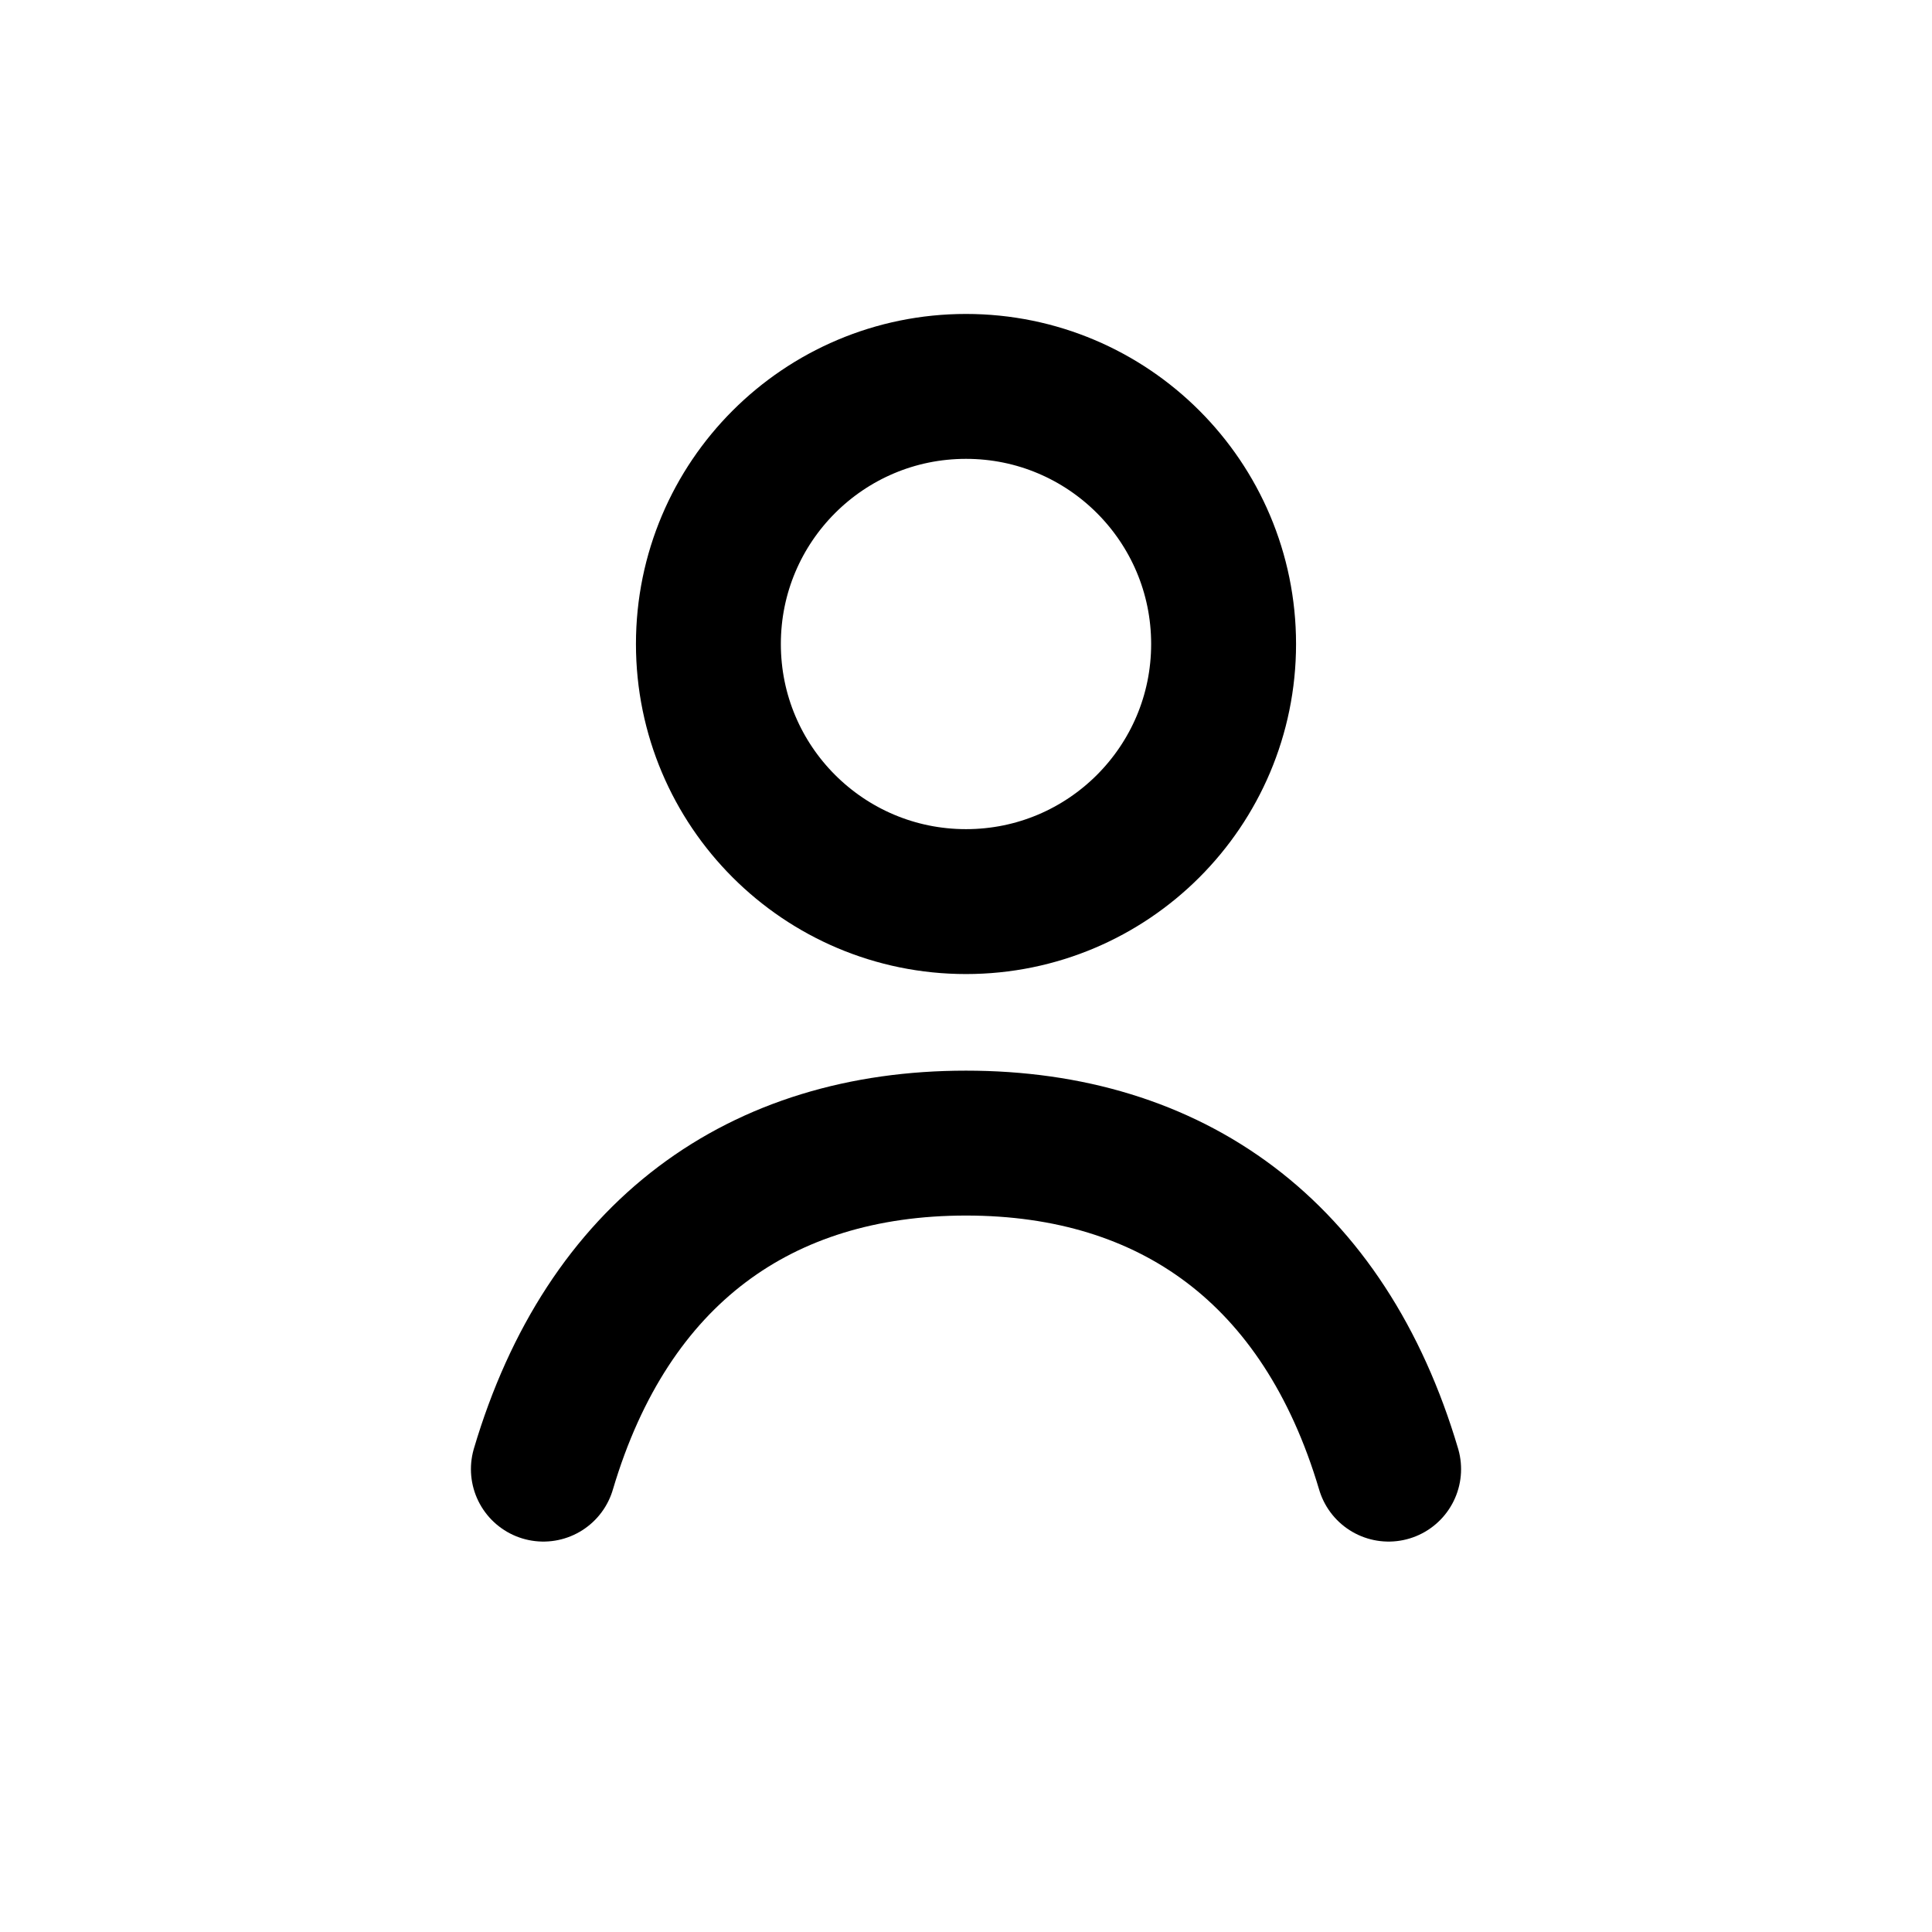
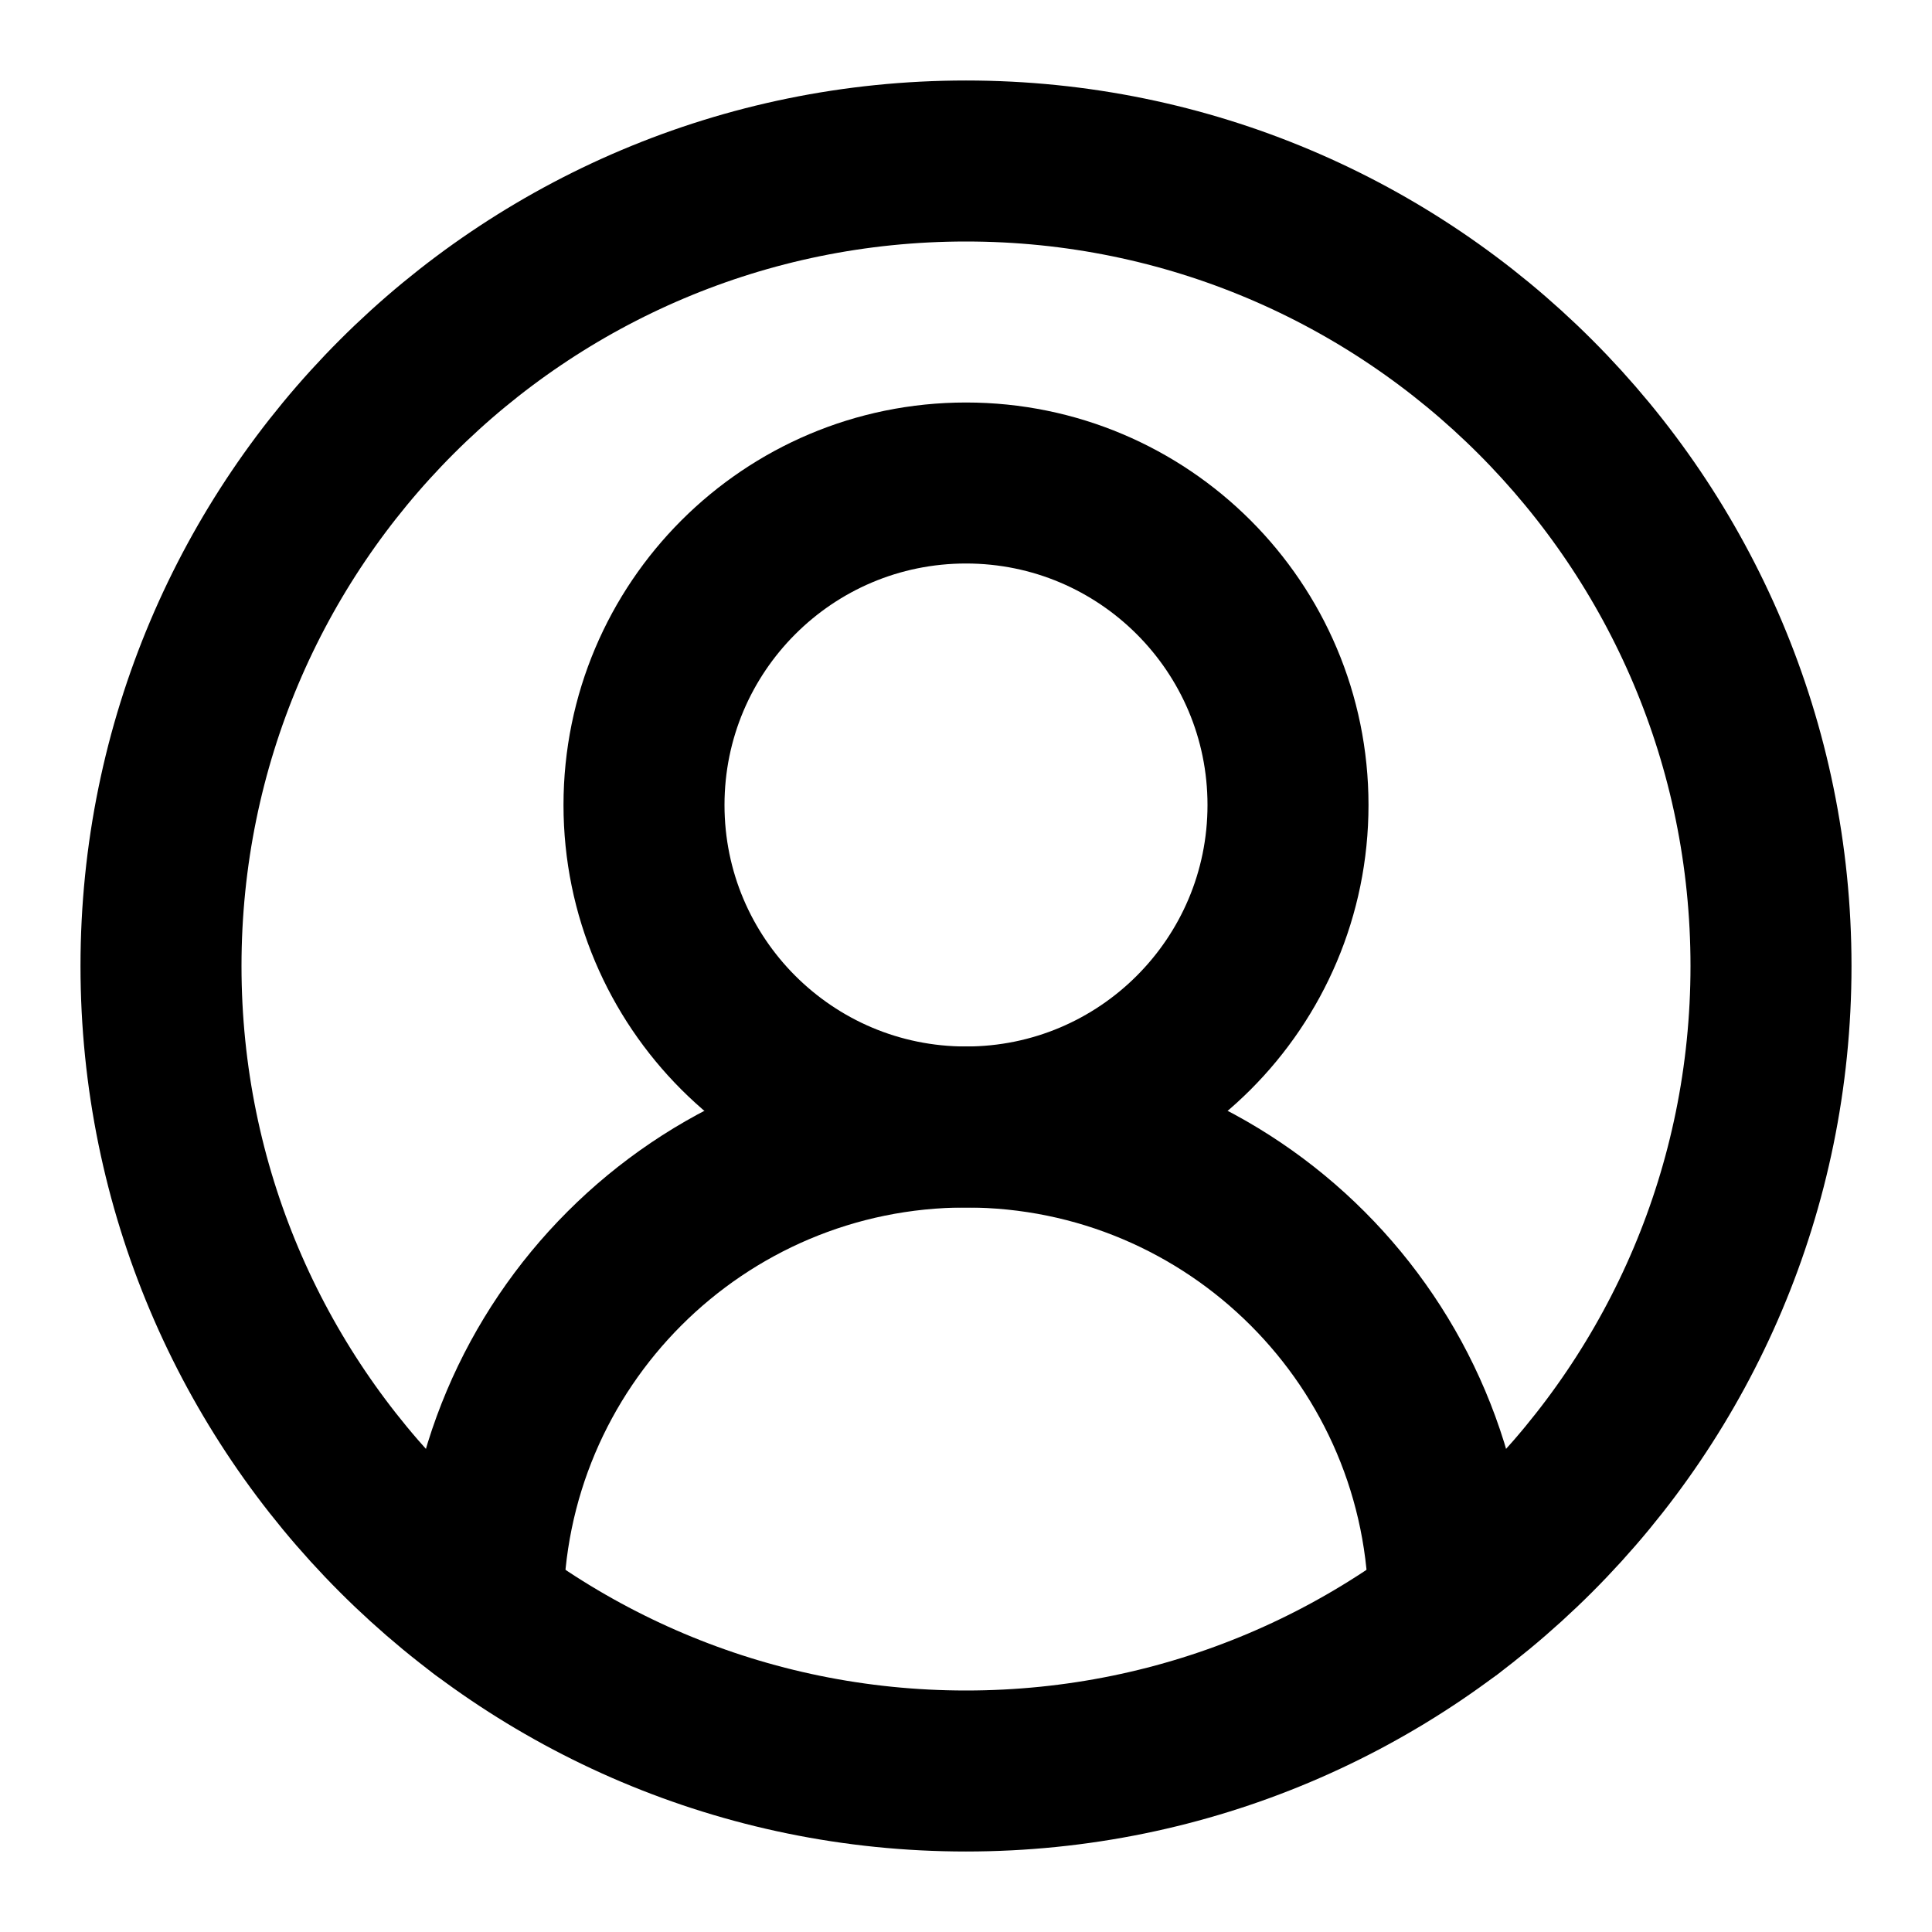
- <svg xmlns="http://www.w3.org/2000/svg" viewBox="0 0 24 24" fill="none" stroke="currentColor" stroke-width="1.8" stroke-linecap="round" stroke-linejoin="round">
-   <circle cx="12" cy="8" r="3.2" />
-   <path d="M6.75 18.25C7.55 15.55 9.45 14.2 12 14.2C14.55 14.2 16.45 15.55 17.25 18.25" />
+ <svg xmlns="http://www.w3.org/2000/svg" class="lucide lucide-circle-user-round" viewBox="0 0 24 24" fill="none" stroke="currentColor" stroke-width="2" stroke-linecap="round" stroke-linejoin="round">
+   <path d="M18 20a6 6 0 0 0-12 0" />
+   <circle cx="12" cy="10" r="4" />
+   <circle cx="12" cy="12" r="10" />
</svg>
